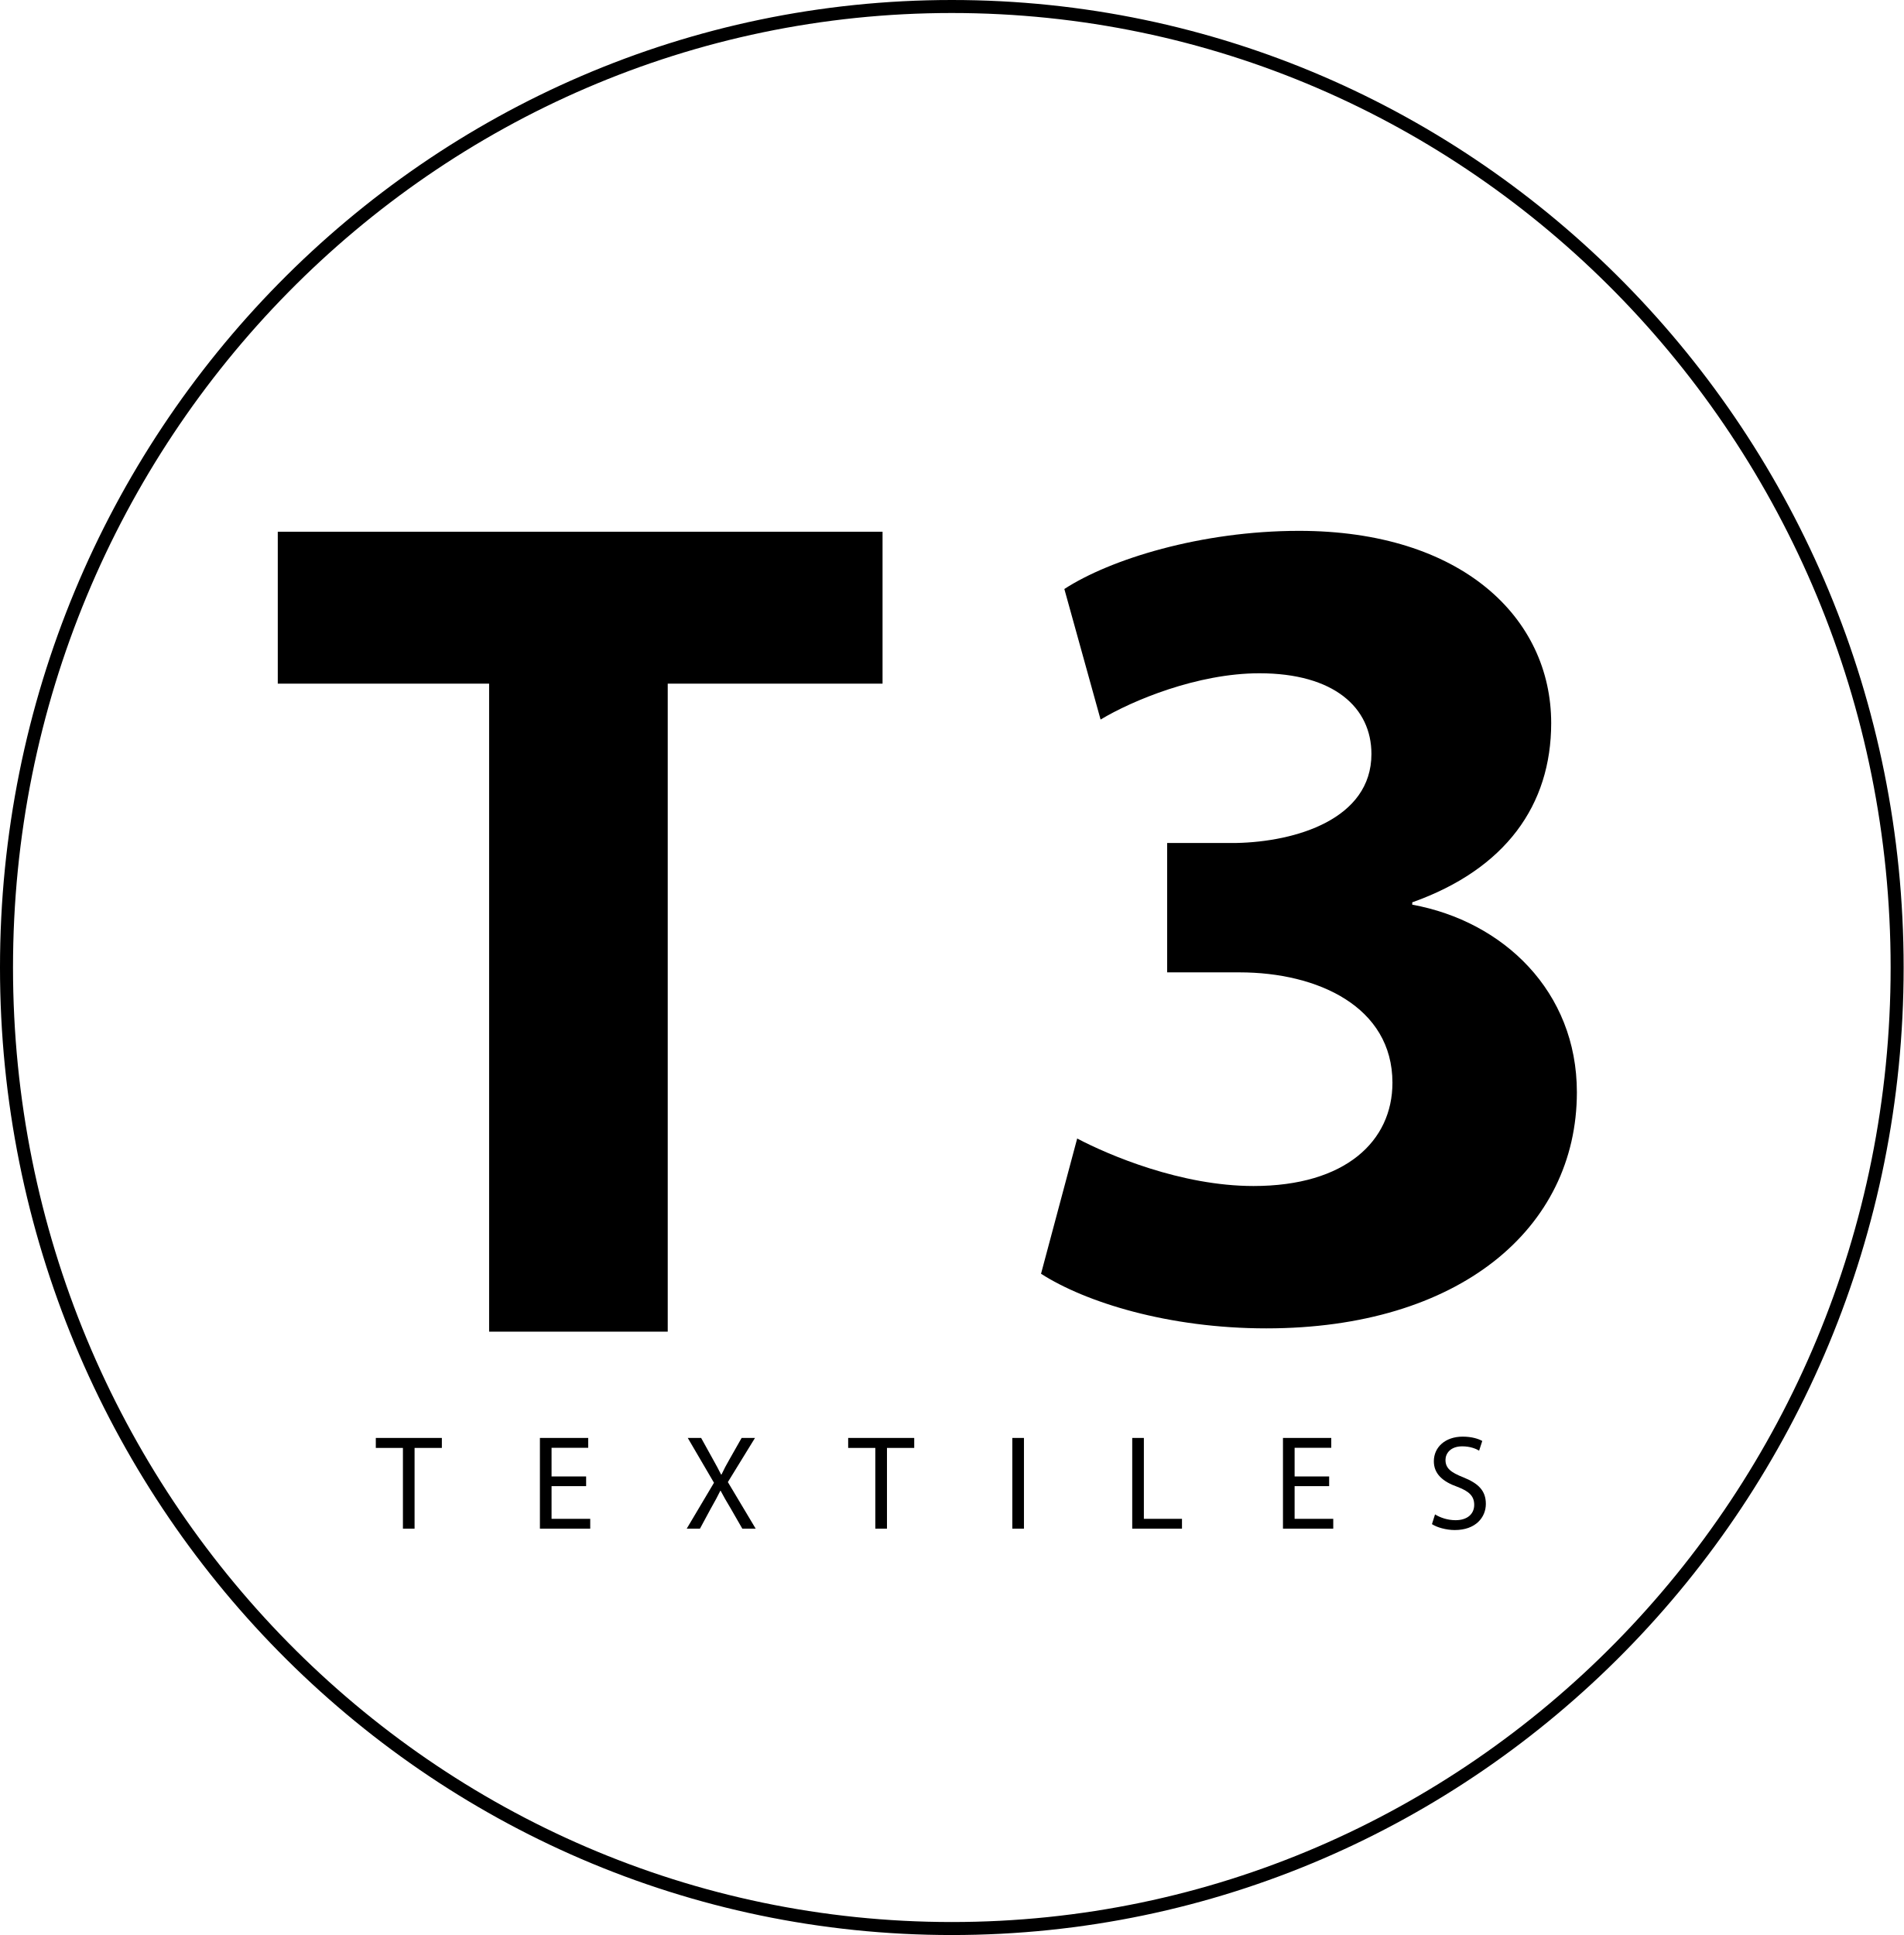
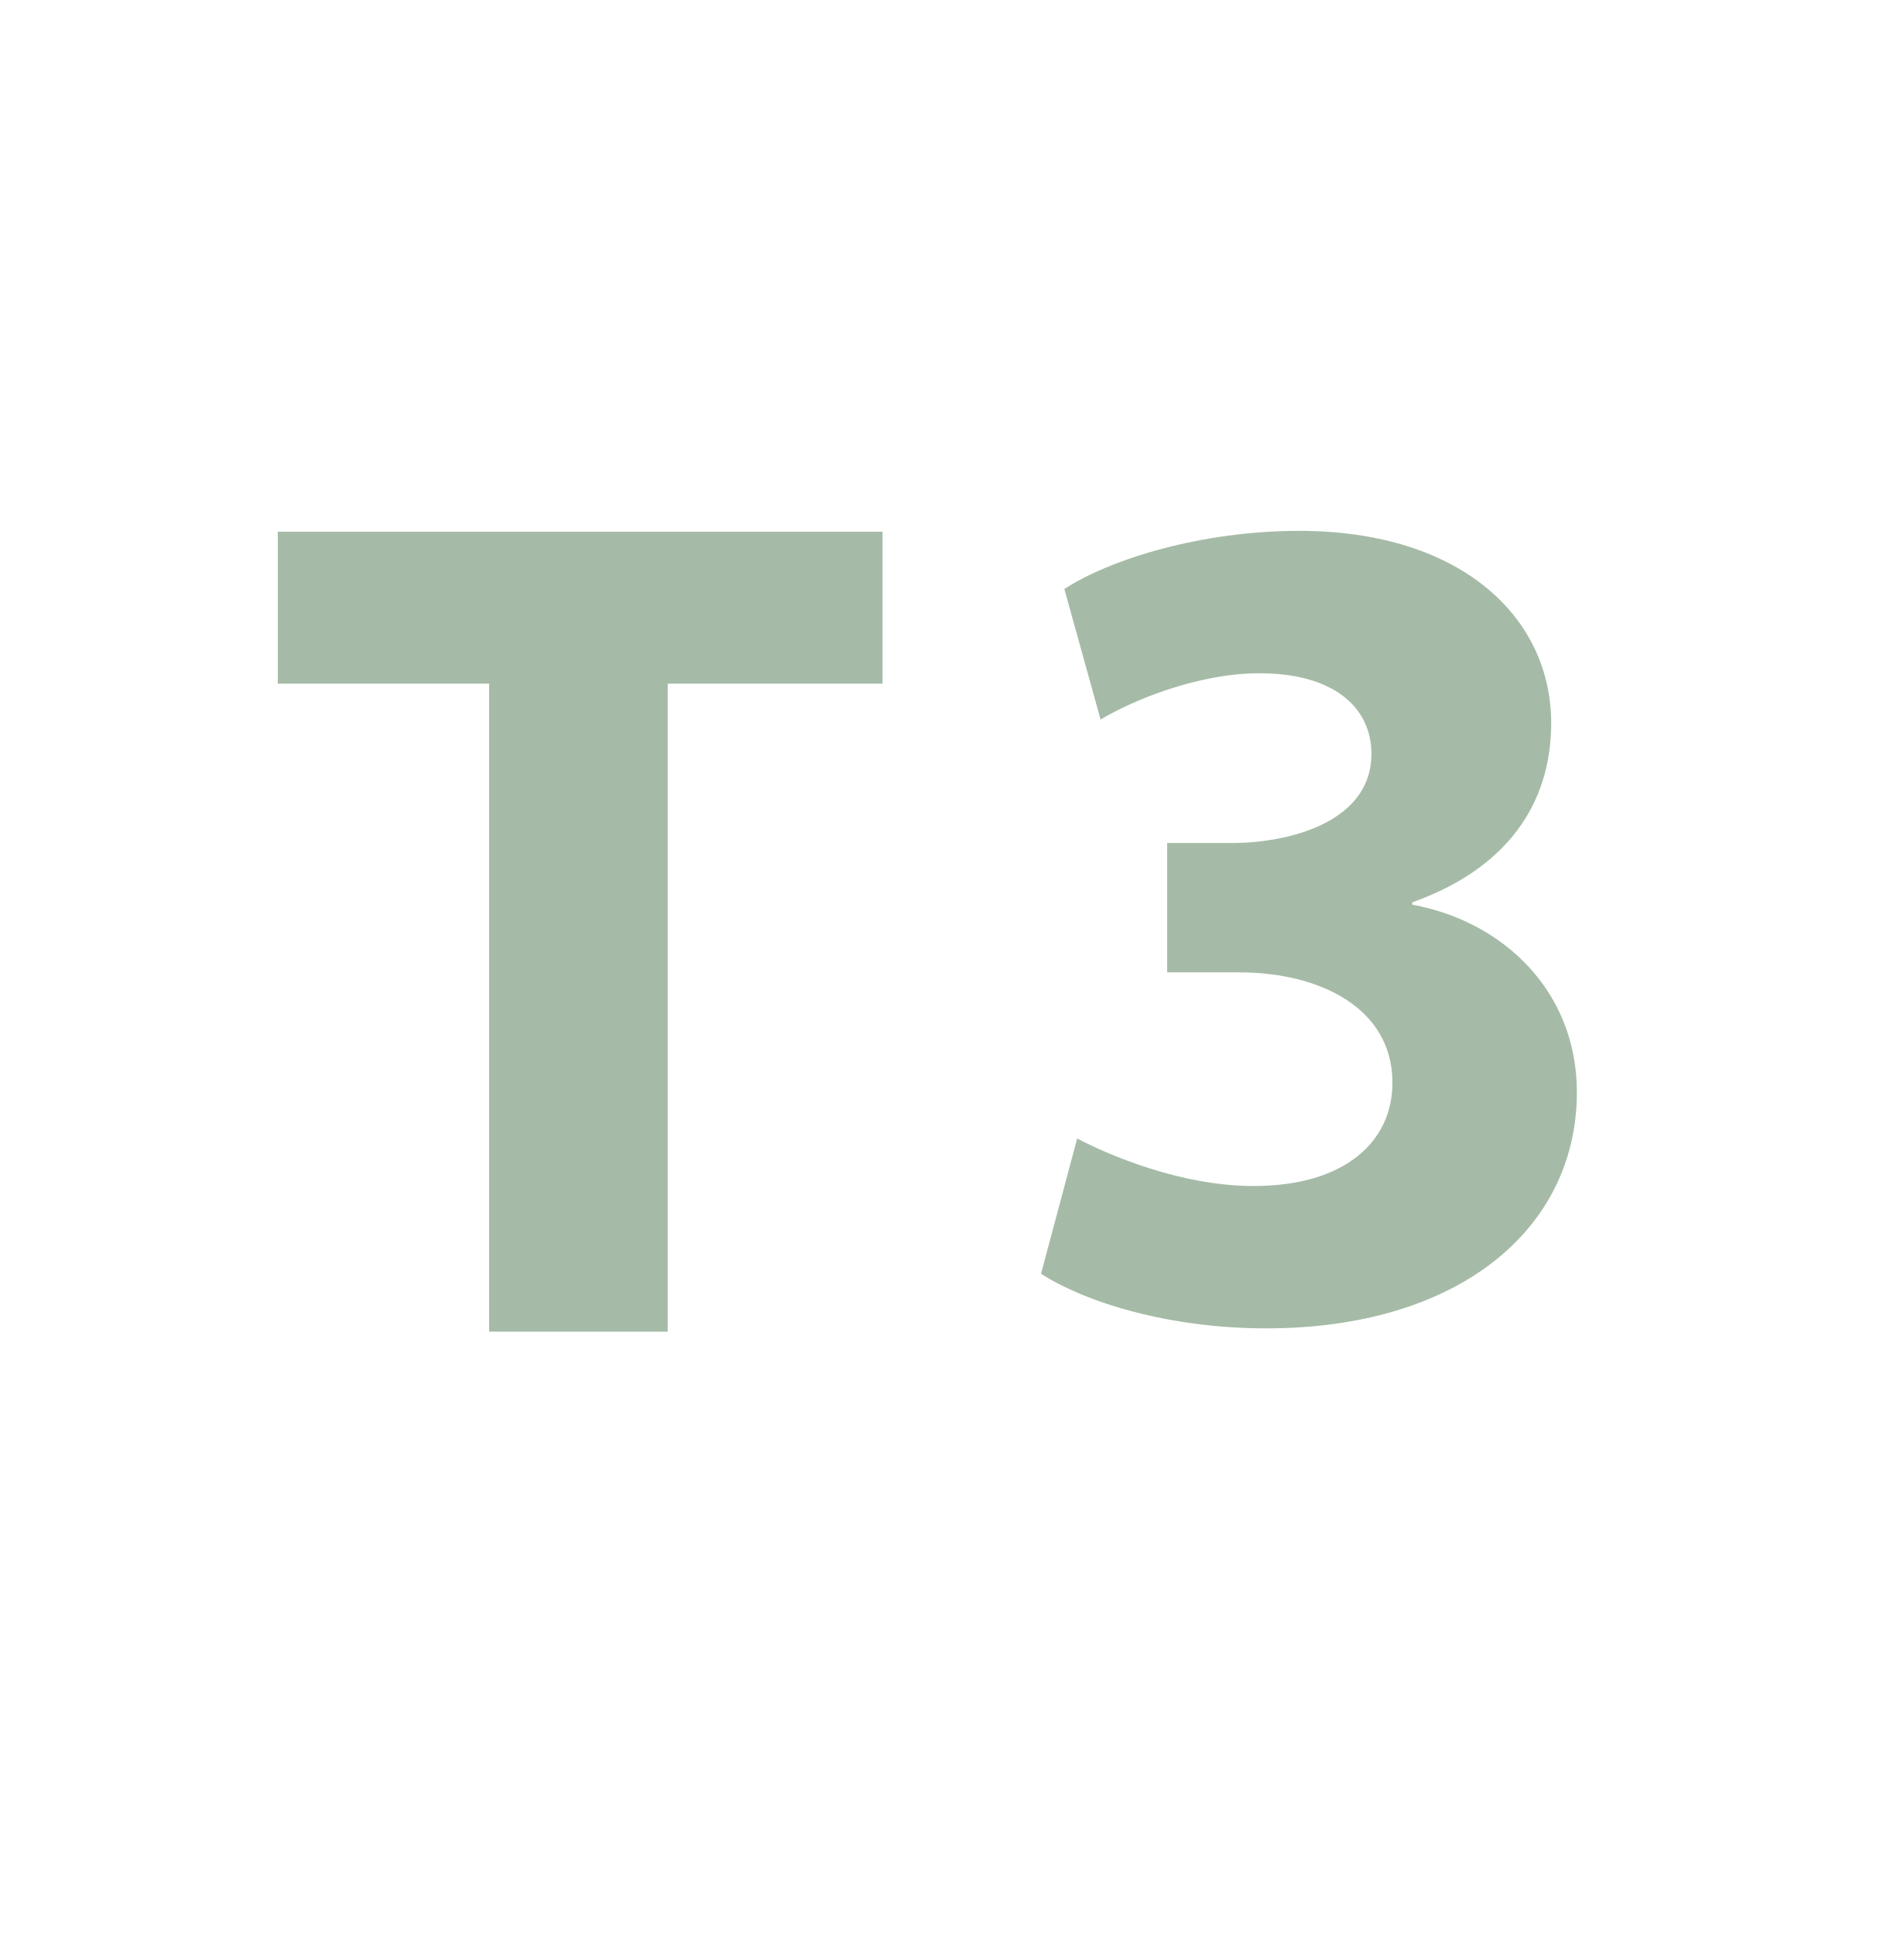
<svg xmlns="http://www.w3.org/2000/svg" id="Capa_1" data-name="Capa 1" viewBox="0 0 585.32 594.95">
  <defs>
    <style>
      .cls-1 {
        fill: none;
-         stroke: #000;
+         stroke: #a5bba7;
        stroke-miterlimit: 10;
        stroke-width: 4px;
      }
+       g {
+         fill: #a5bba7;
+       }
+       /* Estilo específico para aumentar el texto inferior */
+       .texto-textiles {
+         transform-box: fill-box;   /* Toma el centro del propio objeto */
+         transform-origin: center;  /* Escala desde el centro para no moverse */
+         transform: scale(1.4);     /* Aumenta el tamaño 1.5 veces (50%) */
+       }
    </style>
  </defs>
-   <path class="cls-1" d="M583.32,297.48c0,163.19-130.13,295.48-290.66,295.48S2,460.66,2,297.48,132.13,2,292.66,2s290.66,132.29,290.66,295.48" />
  <g>
    <polygon points="150.39 210.2 85.41 210.2 85.41 163.49 271.36 163.49 271.36 210.2 205.31 210.2 205.31 409.44 150.39 409.44 150.39 210.2" />
    <path d="M331.22,350.06c9.69,5.11,31.95,14.6,54.2,14.6,28.36,0,42.72-13.86,42.72-31.75,0-23.36-22.97-33.94-47.02-33.94h-22.25v-39.78h21.17c18.31-.35,41.64-7.29,41.64-27.37,0-14.24-11.48-24.81-34.46-24.81-19.02,0-39.13,8.39-48.82,14.23l-11.14-40.14c14.01-9.13,42.01-17.88,72.16-17.88,49.9,0,77.53,26.64,77.53,59.11,0,25.19-14,44.89-42.72,55.11v.72c28,5.11,50.62,26.64,50.62,57.66,0,41.96-36.26,72.61-95.49,72.61-30.15,0-55.63-8.04-69.27-16.79l11.12-41.6Z" />
  </g>
-   <g>
+   <g class="texto-textiles">
    <polygon points="123.89 445.19 115.55 445.19 115.55 442.12 135.86 442.12 135.86 445.19 127.47 445.19 127.47 470.01 123.89 470.01 123.89 445.19" />
    <polygon points="180.22 456.94 169.59 456.94 169.59 466.99 181.48 466.99 181.48 470.01 166.01 470.01 166.01 442.12 180.86 442.12 180.86 445.15 169.59 445.15 169.59 453.96 180.22 453.96 180.22 456.94" />
    <path d="M228.24,470.01l-3.54-6.16c-1.43-2.36-2.28-3.89-3.13-5.5h-.08c-.78,1.61-1.59,3.1-2.97,5.54l-3.3,6.12h-4.07l8.38-14.11-8.06-13.78h4.11l3.62,6.54c1.01,1.82,1.79,3.23,2.52,4.72h.12c.77-1.66,1.46-2.94,2.48-4.72l3.71-6.54h4.11l-8.34,13.57,8.55,14.32h-4.11Z" />
    <polygon points="269.14 445.19 260.79 445.19 260.79 442.12 281.1 442.12 281.1 445.19 272.72 445.19 272.72 470.01 269.14 470.01 269.14 445.19" />
    <rect x="311.26" y="442.12" width="3.58" height="27.89" />
    <polygon points="348.13 442.12 351.71 442.12 351.71 466.99 363.43 466.99 363.43 470.01 348.13 470.01 348.13 442.12" />
    <polygon points="408.68 456.94 398.06 456.94 398.06 466.99 409.94 466.99 409.94 470.01 394.48 470.01 394.48 442.12 409.33 442.12 409.33 445.15 398.06 445.15 398.06 453.96 408.68 453.96 408.68 456.94" />
    <path d="M441.24,465.63c1.58.99,3.86,1.78,6.3,1.78,3.62,0,5.74-1.9,5.74-4.72,0-2.61-1.46-4.14-5.17-5.54-4.48-1.58-7.24-3.97-7.24-7.86,0-4.35,3.54-7.57,8.87-7.57,2.77,0,4.84.66,6.02,1.33l-.97,2.98c-.86-.54-2.69-1.33-5.17-1.33-3.74,0-5.17,2.28-5.17,4.18,0,2.57,1.67,3.85,5.45,5.34,4.64,1.86,6.96,4.09,6.96,8.19s-3.1,8.03-9.56,8.03c-2.65,0-5.54-.83-7.01-1.82l.94-2.98Z" />
  </g>
</svg>
